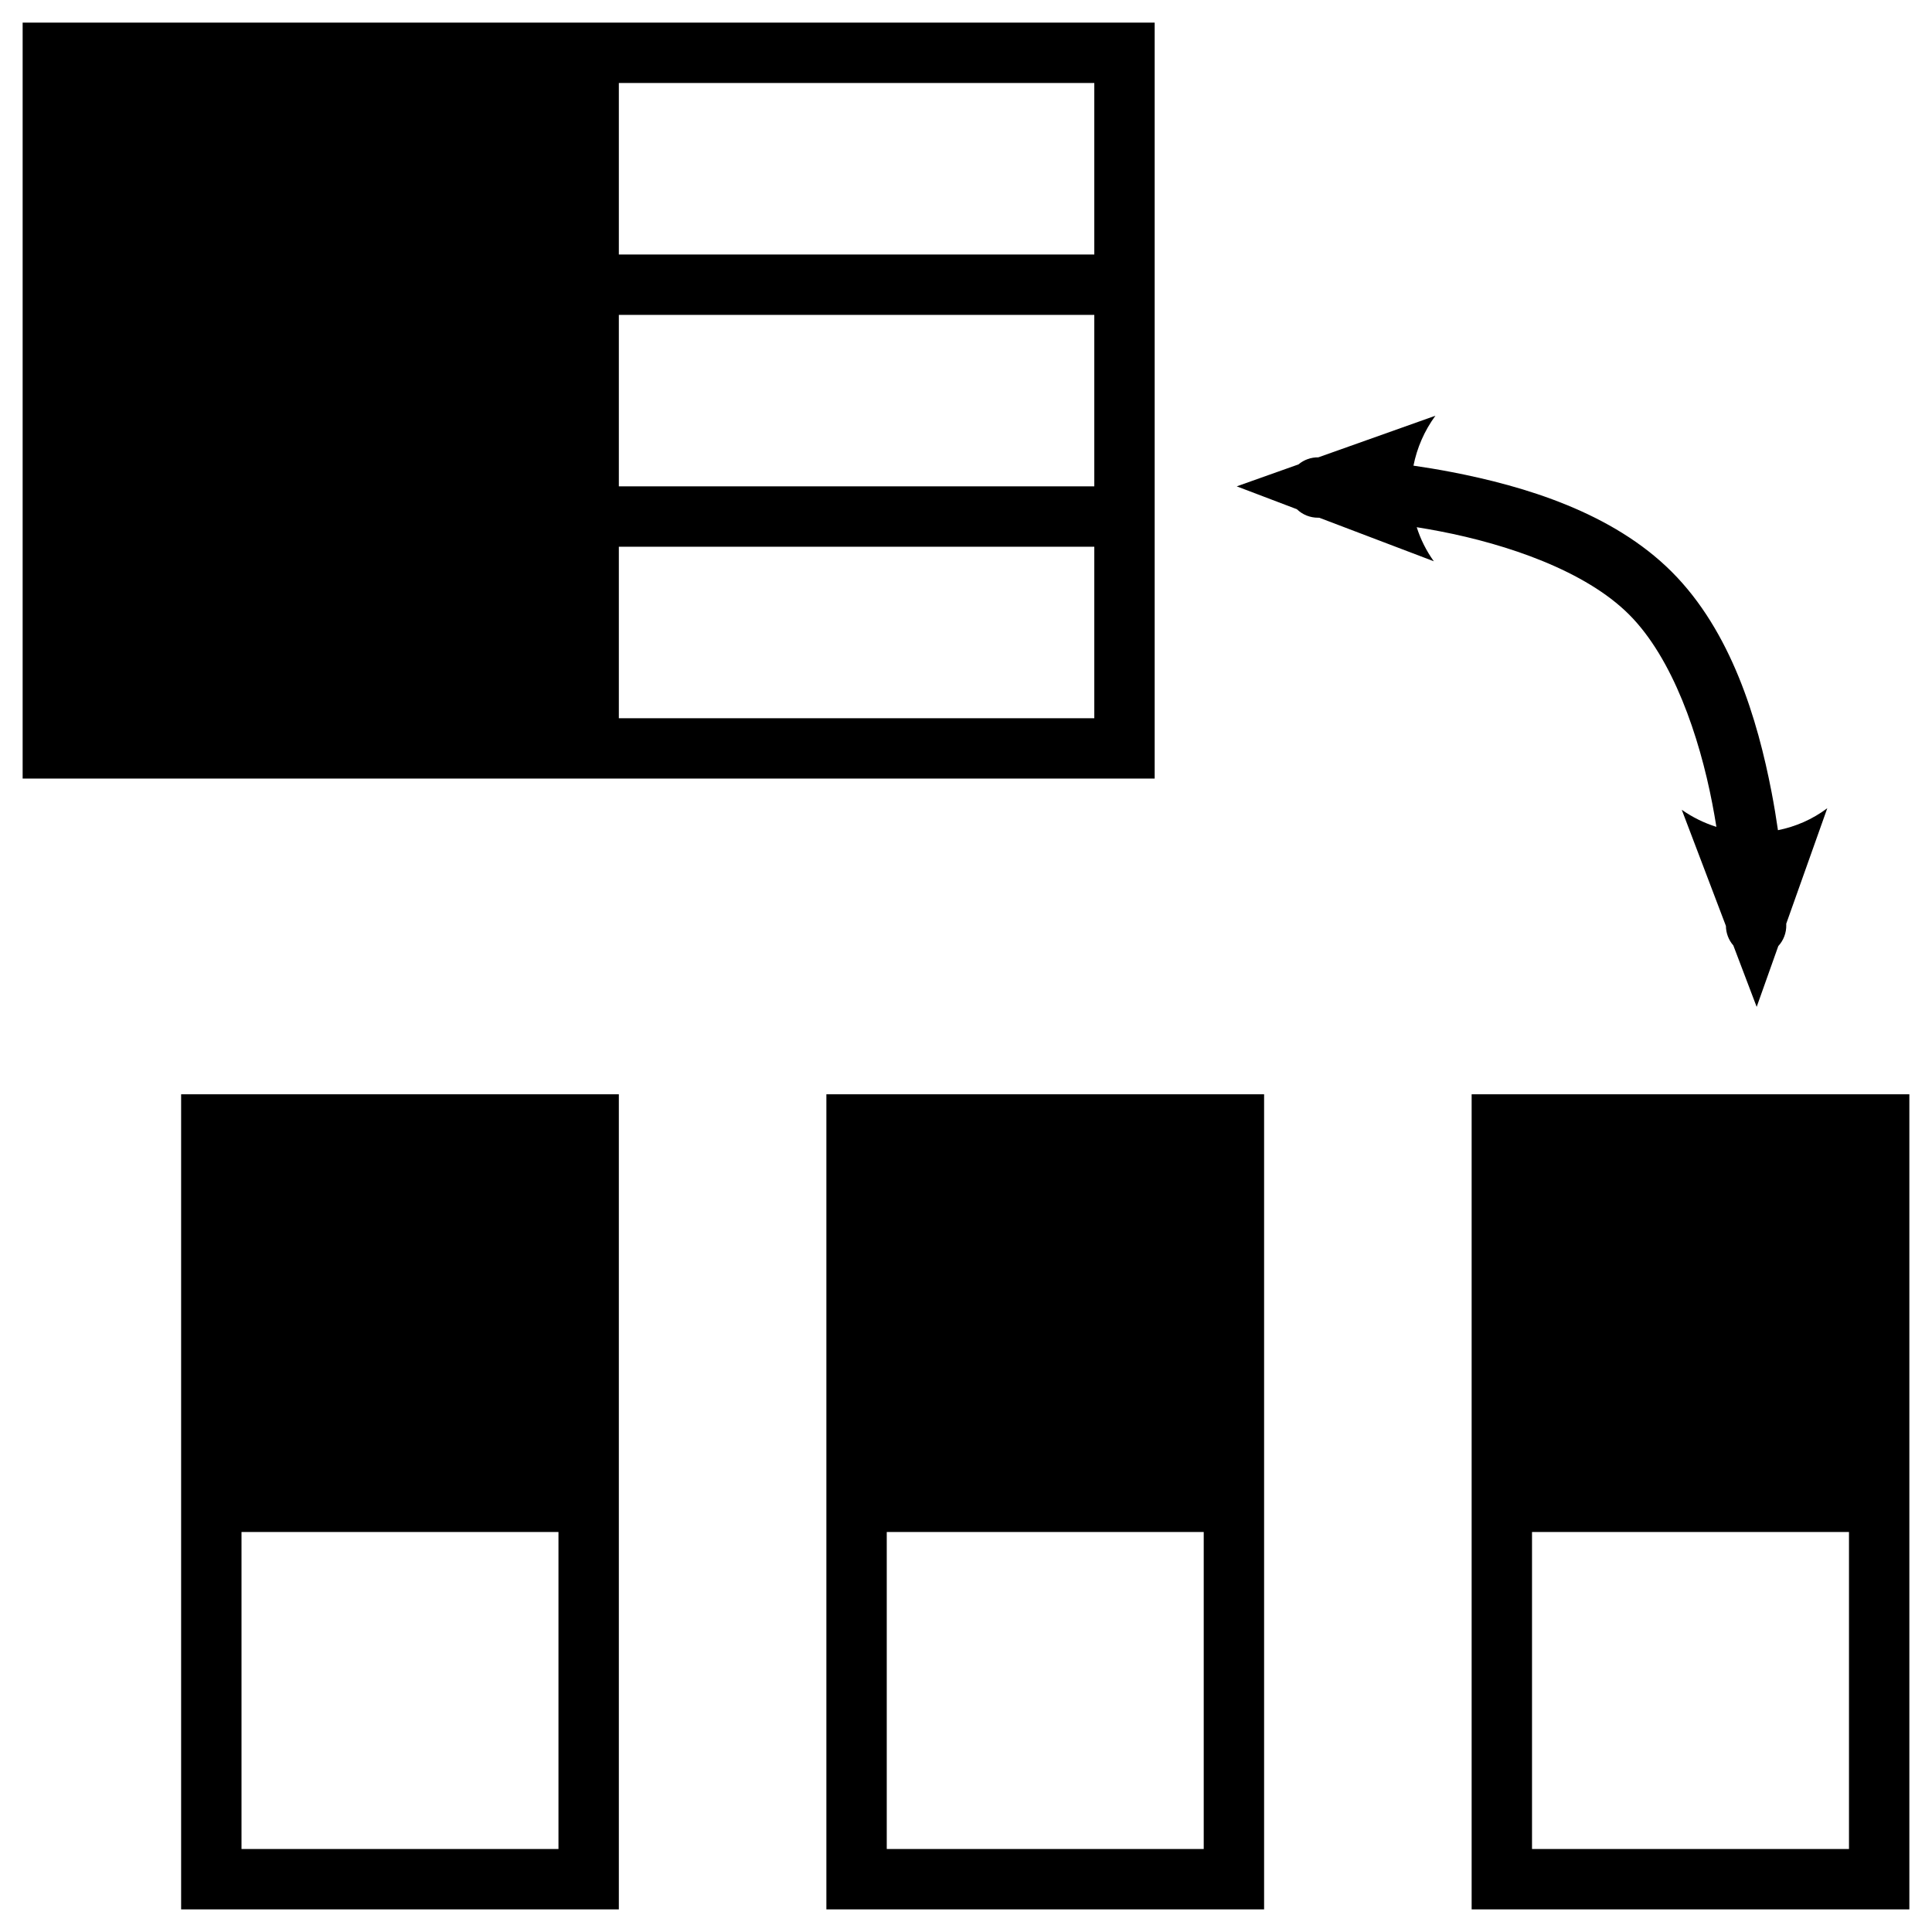
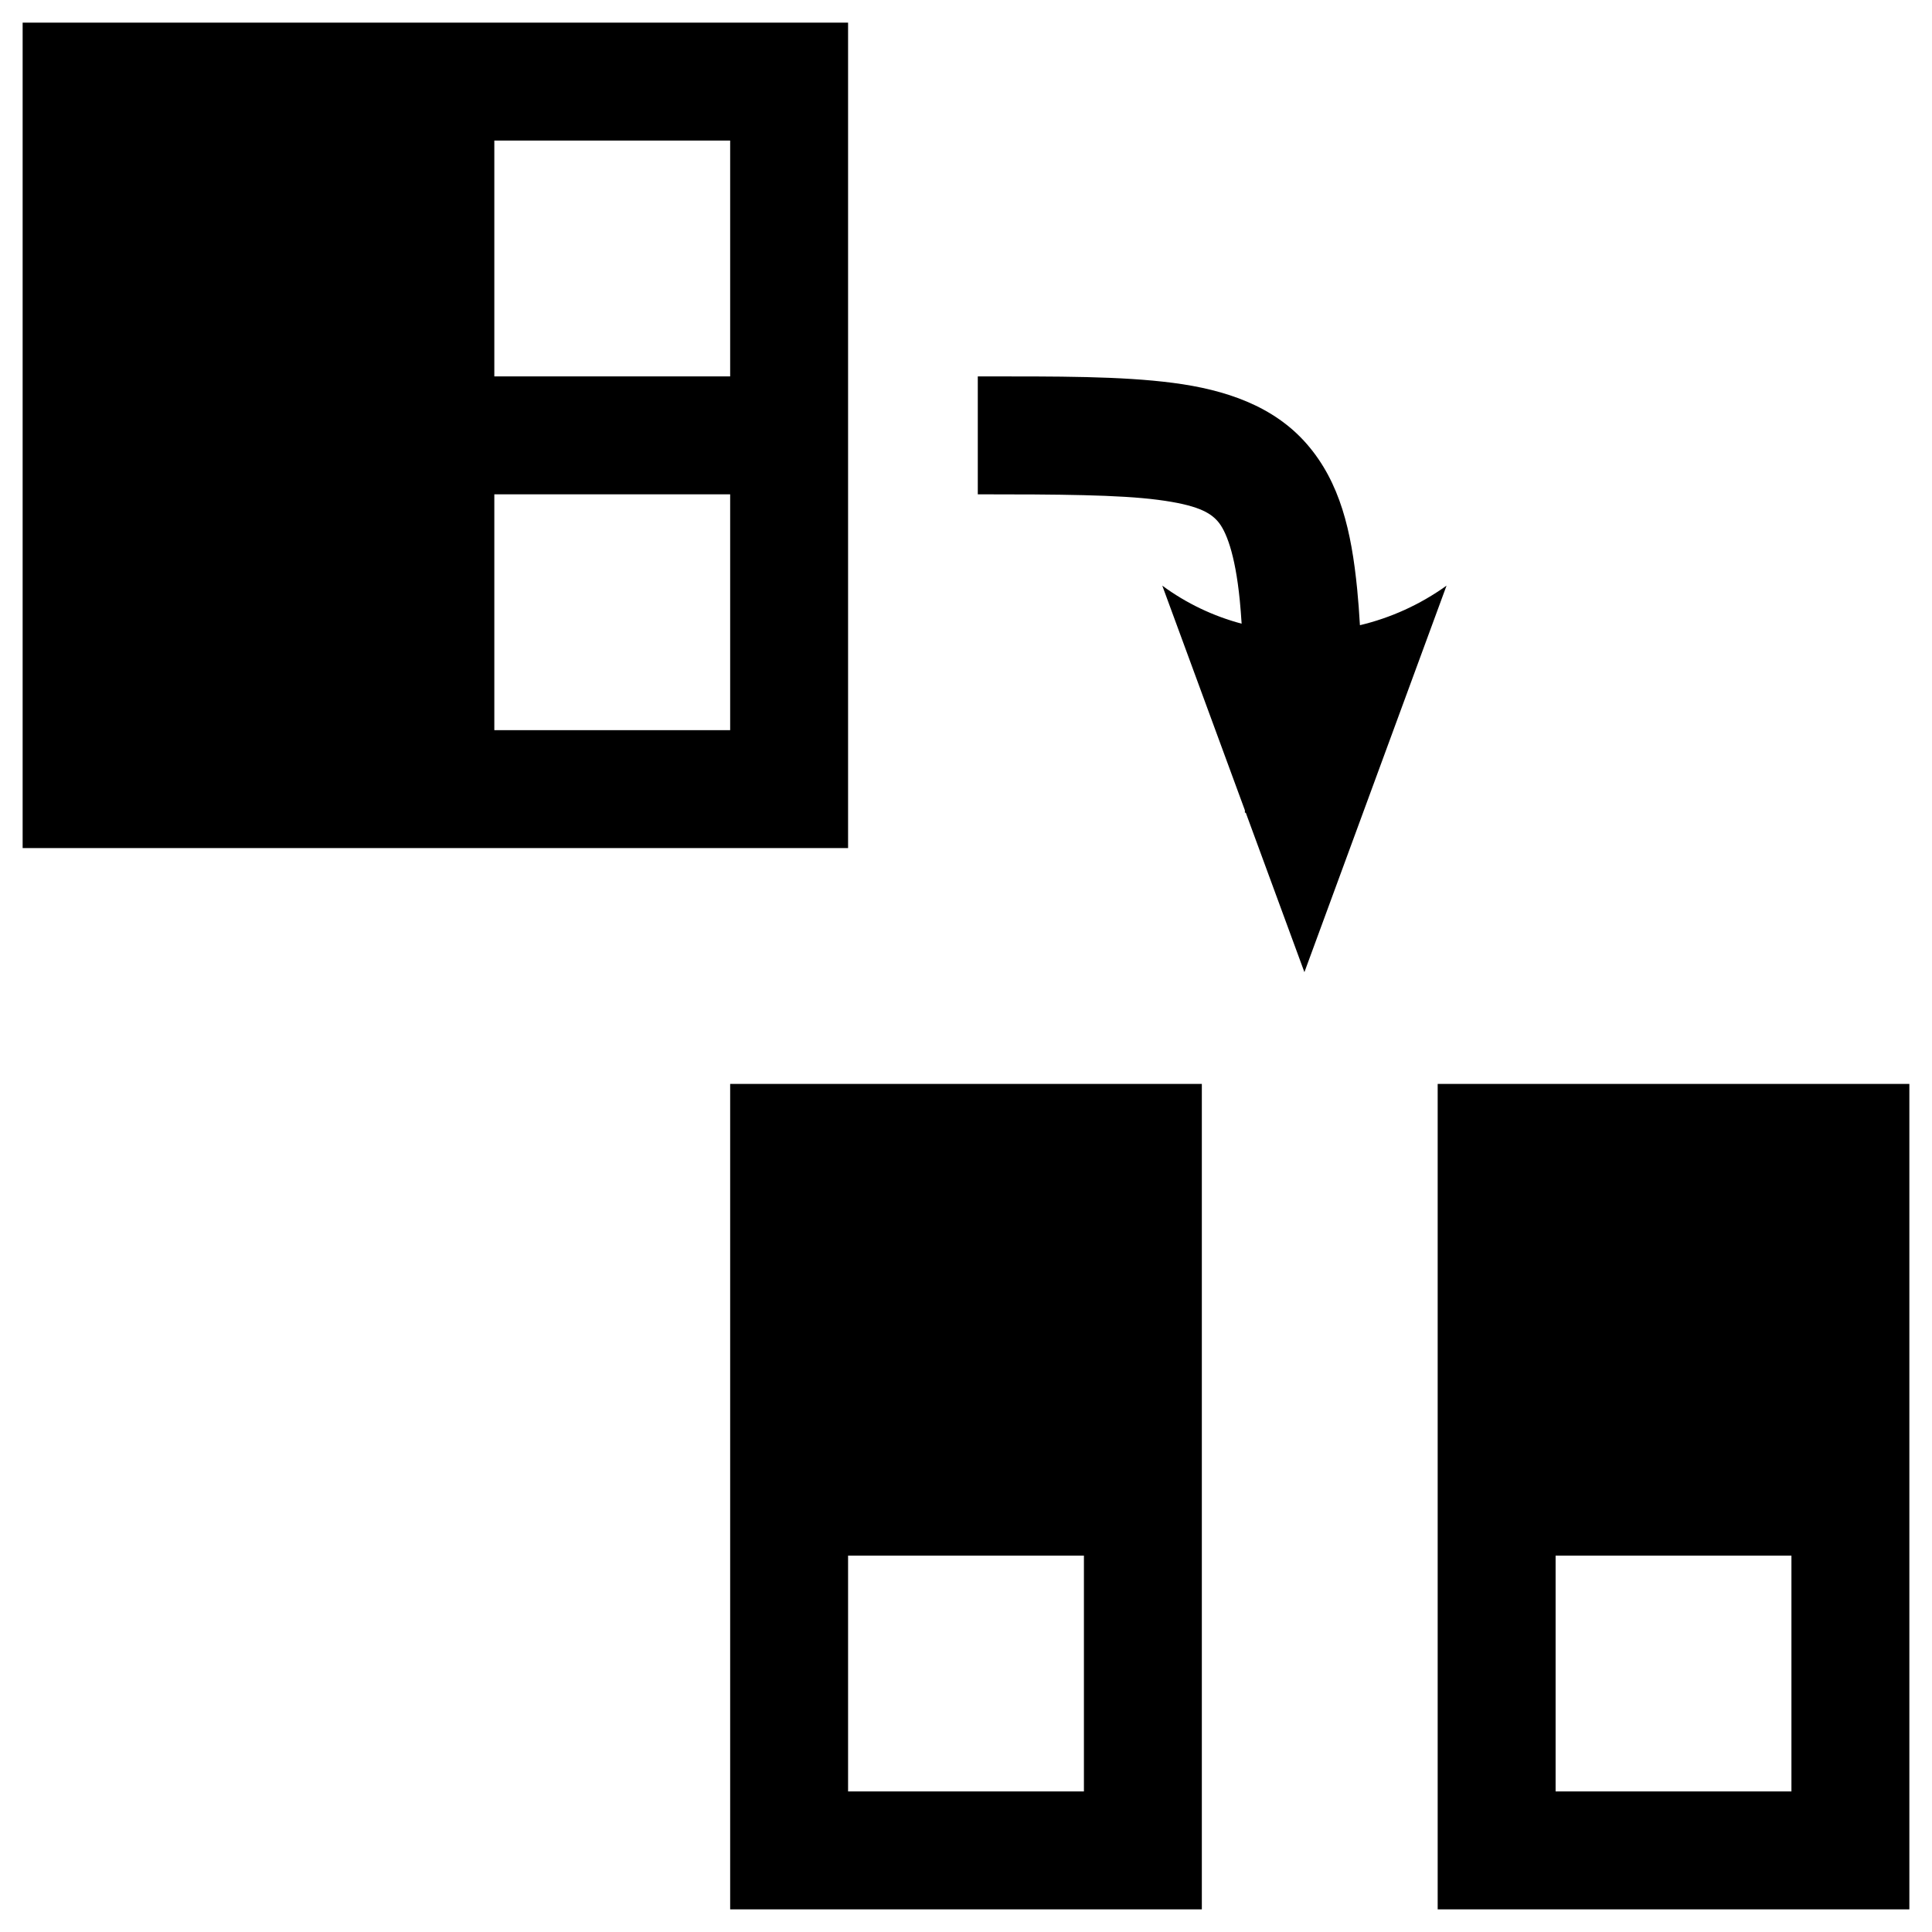
<svg xmlns="http://www.w3.org/2000/svg" version="1.1" id="Layer_1" x="0px" y="0px" viewBox="0 0 512 512" style="enable-background:new 0 0 512 512;" xml:space="preserve">
  <defs id="defs151">
+     <marker orient="auto" refY="0.0" refX="0.0" id="marker11463" style="overflow:visible;">
+       <path id="path2405" style="fill-rule:evenodd;stroke-width:0.625;stroke-linejoin:round;stroke:#000000;stroke-opacity:1;fill:#000000;fill-opacity:1" d="M 8.719,4.034 L -2.207,0.016 L 8.719,-4.002 C 6.973,-1.63 6.983,1.616 8.719,4.034 z " transform="scale(0.3) rotate(180) translate(-2.3,0)" />
+     </marker>
    <marker orient="auto" refY="0.0" refX="0.0" id="Arrow2Sstart" style="overflow:visible">
      <path id="path1176" style="fill-rule:evenodd;stroke-width:0.625;stroke-linejoin:round;stroke:#000000;stroke-opacity:1;fill:#000000;fill-opacity:1" d="M 8.719,4.034 L -2.207,0.016 L 8.719,-4.002 C 6.973,-1.63 6.983,1.616 8.719,4.034 z " transform="scale(0.3) translate(-2.3,0)" />
    </marker>
    <marker orient="auto" refY="0.0" refX="0.0" id="Arrow2Send" style="overflow:visible;">
      <path id="path1179" style="fill-rule:evenodd;stroke-width:0.625;stroke-linejoin:round;stroke:#000000;stroke-opacity:1;fill:#000000;fill-opacity:1" d="M 8.719,4.034 L -2.207,0.016 L 8.719,-4.002 C 6.973,-1.63 6.983,1.616 8.719,4.034 z " transform="scale(0.3) rotate(180) translate(-2.3,0)" />
    </marker>
    <marker orient="auto" refY="0.0" refX="0.0" id="Arrow1Send" style="overflow:visible;">
      <path id="path1161" d="M 0.0,0.0 L 5.0,-5.0 L -12.5,0.0 L 5.0,5.0 L 0.0,0.0 z " style="fill-rule:evenodd;stroke:#000000;stroke-width:1pt;stroke-opacity:1;fill:#000000;fill-opacity:1" transform="scale(0.2) rotate(180) translate(6,0)" />
    </marker>
    <marker orient="auto" refY="0.0" refX="0.0" id="Arrow1Sstart" style="overflow:visible">
      <path id="path1158" d="M 0.0,0.0 L 5.0,-5.0 L -12.5,0.0 L 5.0,5.0 L 0.0,0.0 z " style="fill-rule:evenodd;stroke:#000000;stroke-width:1pt;stroke-opacity:1;fill:#000000;fill-opacity:1" transform="scale(0.2) translate(6,0)" />
    </marker>
    <marker orient="auto" refY="0.0" refX="0.0" id="Arrow1Mstart" style="overflow:visible">
      <path id="path1152" d="M 0.0,0.0 L 5.0,-5.0 L -12.5,0.0 L 5.0,5.0 L 0.0,0.0 z " style="fill-rule:evenodd;stroke:#000000;stroke-width:1pt;stroke-opacity:1;fill:#000000;fill-opacity:1" transform="scale(0.4) translate(10,0)" />
    </marker>
  </defs>
  <style type="text/css" id="style139">
	.st0{display:none;fill:#EFEAEA;}
	.st1{fill:none;stroke:#000000;stroke-width:89;stroke-miterlimit:10;}
	.st2{fill:#262626;}
</style>
  <path class="st0" d="M419,501.3H90.1c-48.3,0-87.8-39.5-87.8-87.8V100c0-48.3,39.5-87.8,87.8-87.8H419c48.3,0,87.8,39.5,87.8,87.8  v313.5C506.8,461.8,467.3,501.3,419,501.3z" id="path141" />
-   <path style="color:#000000;font-style:normal;font-variant:normal;font-weight:normal;font-stretch:normal;font-size:medium;line-height:normal;font-family:sans-serif;font-variant-ligatures:normal;font-variant-position:normal;font-variant-caps:normal;font-variant-numeric:normal;font-variant-alternates:normal;font-feature-settings:normal;text-indent:0;text-align:start;text-decoration:none;text-decoration-line:none;text-decoration-style:solid;text-decoration-color:#000000;letter-spacing:normal;word-spacing:normal;text-transform:none;writing-mode:lr-tb;direction:ltr;text-orientation:mixed;dominant-baseline:auto;baseline-shift:baseline;text-anchor:start;white-space:normal;shape-padding:0;clip-rule:nonzero;display:inline;overflow:visible;visibility:visible;opacity:1;isolation:auto;mix-blend-mode:normal;color-interpolation:sRGB;color-interpolation-filters:linearRGB;solid-color:#000000;solid-opacity:1;vector-effect:none;fill:#000000;fill-opacity:1;fill-rule:nonzero;stroke:none;stroke-width:16;stroke-linecap:round;stroke-linejoin:miter;stroke-miterlimit:4;stroke-dasharray:none;stroke-dashoffset:0;stroke-opacity:1;color-rendering:auto;image-rendering:auto;shape-rendering:auto;text-rendering:auto;enable-background:accumulate" d="M 6 6 L 6 67.443 L 6 75.443 L 6 83.443 L 6 128.889 L 6 136.889 L 6 144.889 L 6 198.334 L 6 206.334 L 164 206.334 L 306 206.334 L 306 144.889 L 306 128.889 L 306 83.443 L 306 67.443 L 306 6 L 164 6 L 6 6 z M 164 22 L 290 22 L 290 67.443 L 164 67.443 L 164 22 z M 164 83.443 L 290 83.443 L 290 128.889 L 164 128.889 L 164 83.443 z M 380.398 110.174 L 349.373 121.201 A 8.001 8.001 0 0 0 344.102 123.076 L 327.748 128.889 L 343.678 134.943 A 8.001 8.001 0 0 0 349.293 137.199 C 349.293 137.199 349.607 137.21 349.641 137.211 L 379.979 148.742 C 377.963 145.939 376.456 142.89 375.447 139.717 C 377.445 140.037 379.503 140.396 381.613 140.803 C 399.446 144.241 420.121 151.256 431.723 162.857 C 443.324 174.459 450.34 195.134 453.777 212.967 C 454.184 215.076 454.543 217.132 454.863 219.129 C 451.651 218.119 448.552 216.612 445.686 214.602 L 457.385 245.381 A 8.001 8.001 0 0 0 459.35 250.553 L 465.537 266.834 L 471.264 250.725 A 8.001 8.001 0 0 0 473.379 245.113 C 473.379 245.113 473.369 244.824 473.369 244.799 L 484.252 214.184 C 480.302 217.156 475.826 219.082 471.178 220.008 C 470.717 216.812 470.162 213.435 469.488 209.938 C 465.761 190.606 458.777 167.283 443.037 151.543 C 427.297 135.803 403.973 128.819 384.641 125.092 C 381.147 124.418 377.775 123.865 374.582 123.404 C 375.514 118.731 377.44 114.202 380.398 110.174 z M 164 144.889 L 290 144.889 L 290 190.334 L 164 190.334 L 164 144.889 z M 48 290 L 48 298 L 48 390 L 48 398 L 48 406 L 48 506 L 164 506 L 164 406 L 164 390 L 164 290 L 48 290 z M 219 290 L 219 298 L 219 390 L 219 398 L 219 406 L 219 506 L 335 506 L 335 406 L 335 390 L 335 290 L 219 290 z M 390 290 L 390 298 L 390 390 L 390 398 L 390 406 L 390 506 L 506 506 L 506 406 L 506 390 L 506 290 L 390 290 z M 64 406 L 148 406 L 148 490 L 64 490 L 64 406 z M 235 406 L 319 406 L 319 490 L 235 490 L 235 406 z M 406 406 L 490 406 L 490 490 L 406 490 L 406 406 z " id="rect1067" />
+   <g id="g12344" transform="matrix(0.625,0,0,0.625,25.53247,136.083)" style="stroke-width:1.6">
+     <path id="path12317" d="m -31.252,-208.133 v 25 125 25 25 150 h 200 150 V -58.133 -208.133 h -150 -50 z m 200,50 h 100 v 100 h -100 z m 0,150 h 100 V 91.867 h -100 z" style="color:#000000;font-style:normal;font-variant:normal;font-weight:normal;font-stretch:normal;font-size:medium;line-height:normal;font-family:sans-serif;font-variant-ligatures:normal;font-variant-position:normal;font-variant-caps:normal;font-variant-numeric:normal;font-variant-alternates:normal;font-feature-settings:normal;text-indent:0;text-align:start;text-decoration:none;text-decoration-line:none;text-decoration-style:solid;text-decoration-color:#000000;letter-spacing:normal;word-spacing:normal;text-transform:none;writing-mode:lr-tb;direction:ltr;text-orientation:mixed;dominant-baseline:auto;baseline-shift:baseline;text-anchor:start;white-space:normal;shape-padding:0;clip-rule:nonzero;display:inline;overflow:visible;visibility:visible;opacity:1;isolation:auto;mix-blend-mode:normal;color-interpolation:sRGB;color-interpolation-filters:linearRGB;solid-color:#000000;solid-opacity:1;vector-effect:none;fill:#000000;fill-opacity:1;fill-rule:nonzero;stroke:none;stroke-width:80;stroke-linecap:butt;stroke-linejoin:miter;stroke-miterlimit:4;stroke-dasharray:none;stroke-dashoffset:0;stroke-opacity:1;color-rendering:auto;image-rendering:auto;shape-rendering:auto;text-rendering:auto;enable-background:accumulate" />
+     <path id="rect11450" d="m 568.748,241.867 v 25 125 25 25 150 h 200 v -150 -50 -150 z m 50,200 h 100 v 100 h -100 z" style="color:#000000;font-style:normal;font-variant:normal;font-weight:normal;font-stretch:normal;font-size:medium;line-height:normal;font-family:sans-serif;font-variant-ligatures:normal;font-variant-position:normal;font-variant-caps:normal;font-variant-numeric:normal;font-variant-alternates:normal;font-feature-settings:normal;text-indent:0;text-align:start;text-decoration:none;text-decoration-line:none;text-decoration-style:solid;text-decoration-color:#000000;letter-spacing:normal;word-spacing:normal;text-transform:none;writing-mode:lr-tb;direction:ltr;text-orientation:mixed;dominant-baseline:auto;baseline-shift:baseline;text-anchor:start;white-space:normal;shape-padding:0;clip-rule:nonzero;display:inline;overflow:visible;visibility:visible;opacity:1;isolation:auto;mix-blend-mode:normal;color-interpolation:sRGB;color-interpolation-filters:linearRGB;solid-color:#000000;solid-opacity:1;vector-effect:none;fill:#000000;fill-opacity:1;fill-rule:nonzero;stroke:none;stroke-width:80;stroke-linecap:butt;stroke-linejoin:miter;stroke-miterlimit:4;stroke-dasharray:none;stroke-dashoffset:0;stroke-opacity:1;color-rendering:auto;image-rendering:auto;shape-rendering:auto;text-rendering:auto;enable-background:accumulate" />
+     <path id="path12321" d="m 268.748,241.867 v 25 125 25 25 150 h 200 v -150 -50 -150 z m 50,200 h 100 v 100 h -100 z" style="color:#000000;font-style:normal;font-variant:normal;font-weight:normal;font-stretch:normal;font-size:medium;line-height:normal;font-family:sans-serif;font-variant-ligatures:normal;font-variant-position:normal;font-variant-caps:normal;font-variant-numeric:normal;font-variant-alternates:normal;font-feature-settings:normal;text-indent:0;text-align:start;text-decoration:none;text-decoration-line:none;text-decoration-style:solid;text-decoration-color:#000000;letter-spacing:normal;word-spacing:normal;text-transform:none;writing-mode:lr-tb;direction:ltr;text-orientation:mixed;dominant-baseline:auto;baseline-shift:baseline;text-anchor:start;white-space:normal;shape-padding:0;clip-rule:nonzero;display:inline;overflow:visible;visibility:visible;opacity:1;isolation:auto;mix-blend-mode:normal;color-interpolation:sRGB;color-interpolation-filters:linearRGB;solid-color:#000000;solid-opacity:1;vector-effect:none;fill:#000000;fill-opacity:1;fill-rule:nonzero;stroke:none;stroke-width:80;stroke-linecap:butt;stroke-linejoin:miter;stroke-miterlimit:4;stroke-dasharray:none;stroke-dashoffset:0;stroke-opacity:1;color-rendering:auto;image-rendering:auto;shape-rendering:auto;text-rendering:auto;enable-background:accumulate" />
+     <path id="path11460" d="m 373.748,-58.133 v 50 c 34.36,0 59.767,0.175 76.375,2.336 16.608,2.161 22.093,5.328 25.418,9.162 3.325,3.834 7.3,13.233 9.311,33.592 0.299,3.026 0.546,6.325 0.768,9.764 C 473.718,43.546 462.294,38.181 451.975,30.588 l 35.023,95.244 c 2e-5,0.367 0.002,0.667 0.002,1.035 h 0.379 l 24.861,67.609 60.266,-163.889 c -11.296,8.107 -23.794,13.702 -36.727,16.775 -0.307,-5.346 -0.689,-10.449 -1.17,-15.32 -2.431,-24.611 -7.24,-45.23 -21.293,-61.436 -14.053,-16.205 -34.539,-23.098 -56.742,-25.986 -22.203,-2.889 -48.447,-2.754 -82.826,-2.754 z" style="color:#000000;font-style:normal;font-variant:normal;font-weight:normal;font-stretch:normal;font-size:medium;line-height:normal;font-family:sans-serif;font-variant-ligatures:normal;font-variant-position:normal;font-variant-caps:normal;font-variant-numeric:normal;font-variant-alternates:normal;font-feature-settings:normal;text-indent:0;text-align:start;text-decoration:none;text-decoration-line:none;text-decoration-style:solid;text-decoration-color:#000000;letter-spacing:normal;word-spacing:normal;text-transform:none;writing-mode:lr-tb;direction:ltr;text-orientation:mixed;dominant-baseline:auto;baseline-shift:baseline;text-anchor:start;white-space:normal;shape-padding:0;clip-rule:nonzero;display:inline;overflow:visible;visibility:visible;opacity:1;isolation:auto;mix-blend-mode:normal;color-interpolation:sRGB;color-interpolation-filters:linearRGB;solid-color:#000000;solid-opacity:1;vector-effect:none;fill:#000000;fill-opacity:1;fill-rule:nonzero;stroke:none;stroke-width:80;stroke-linecap:butt;stroke-linejoin:miter;stroke-miterlimit:4;stroke-dasharray:none;stroke-dashoffset:0;stroke-opacity:1;color-rendering:auto;image-rendering:auto;shape-rendering:auto;text-rendering:auto;enable-background:accumulate" />
+   </g>
</svg>
